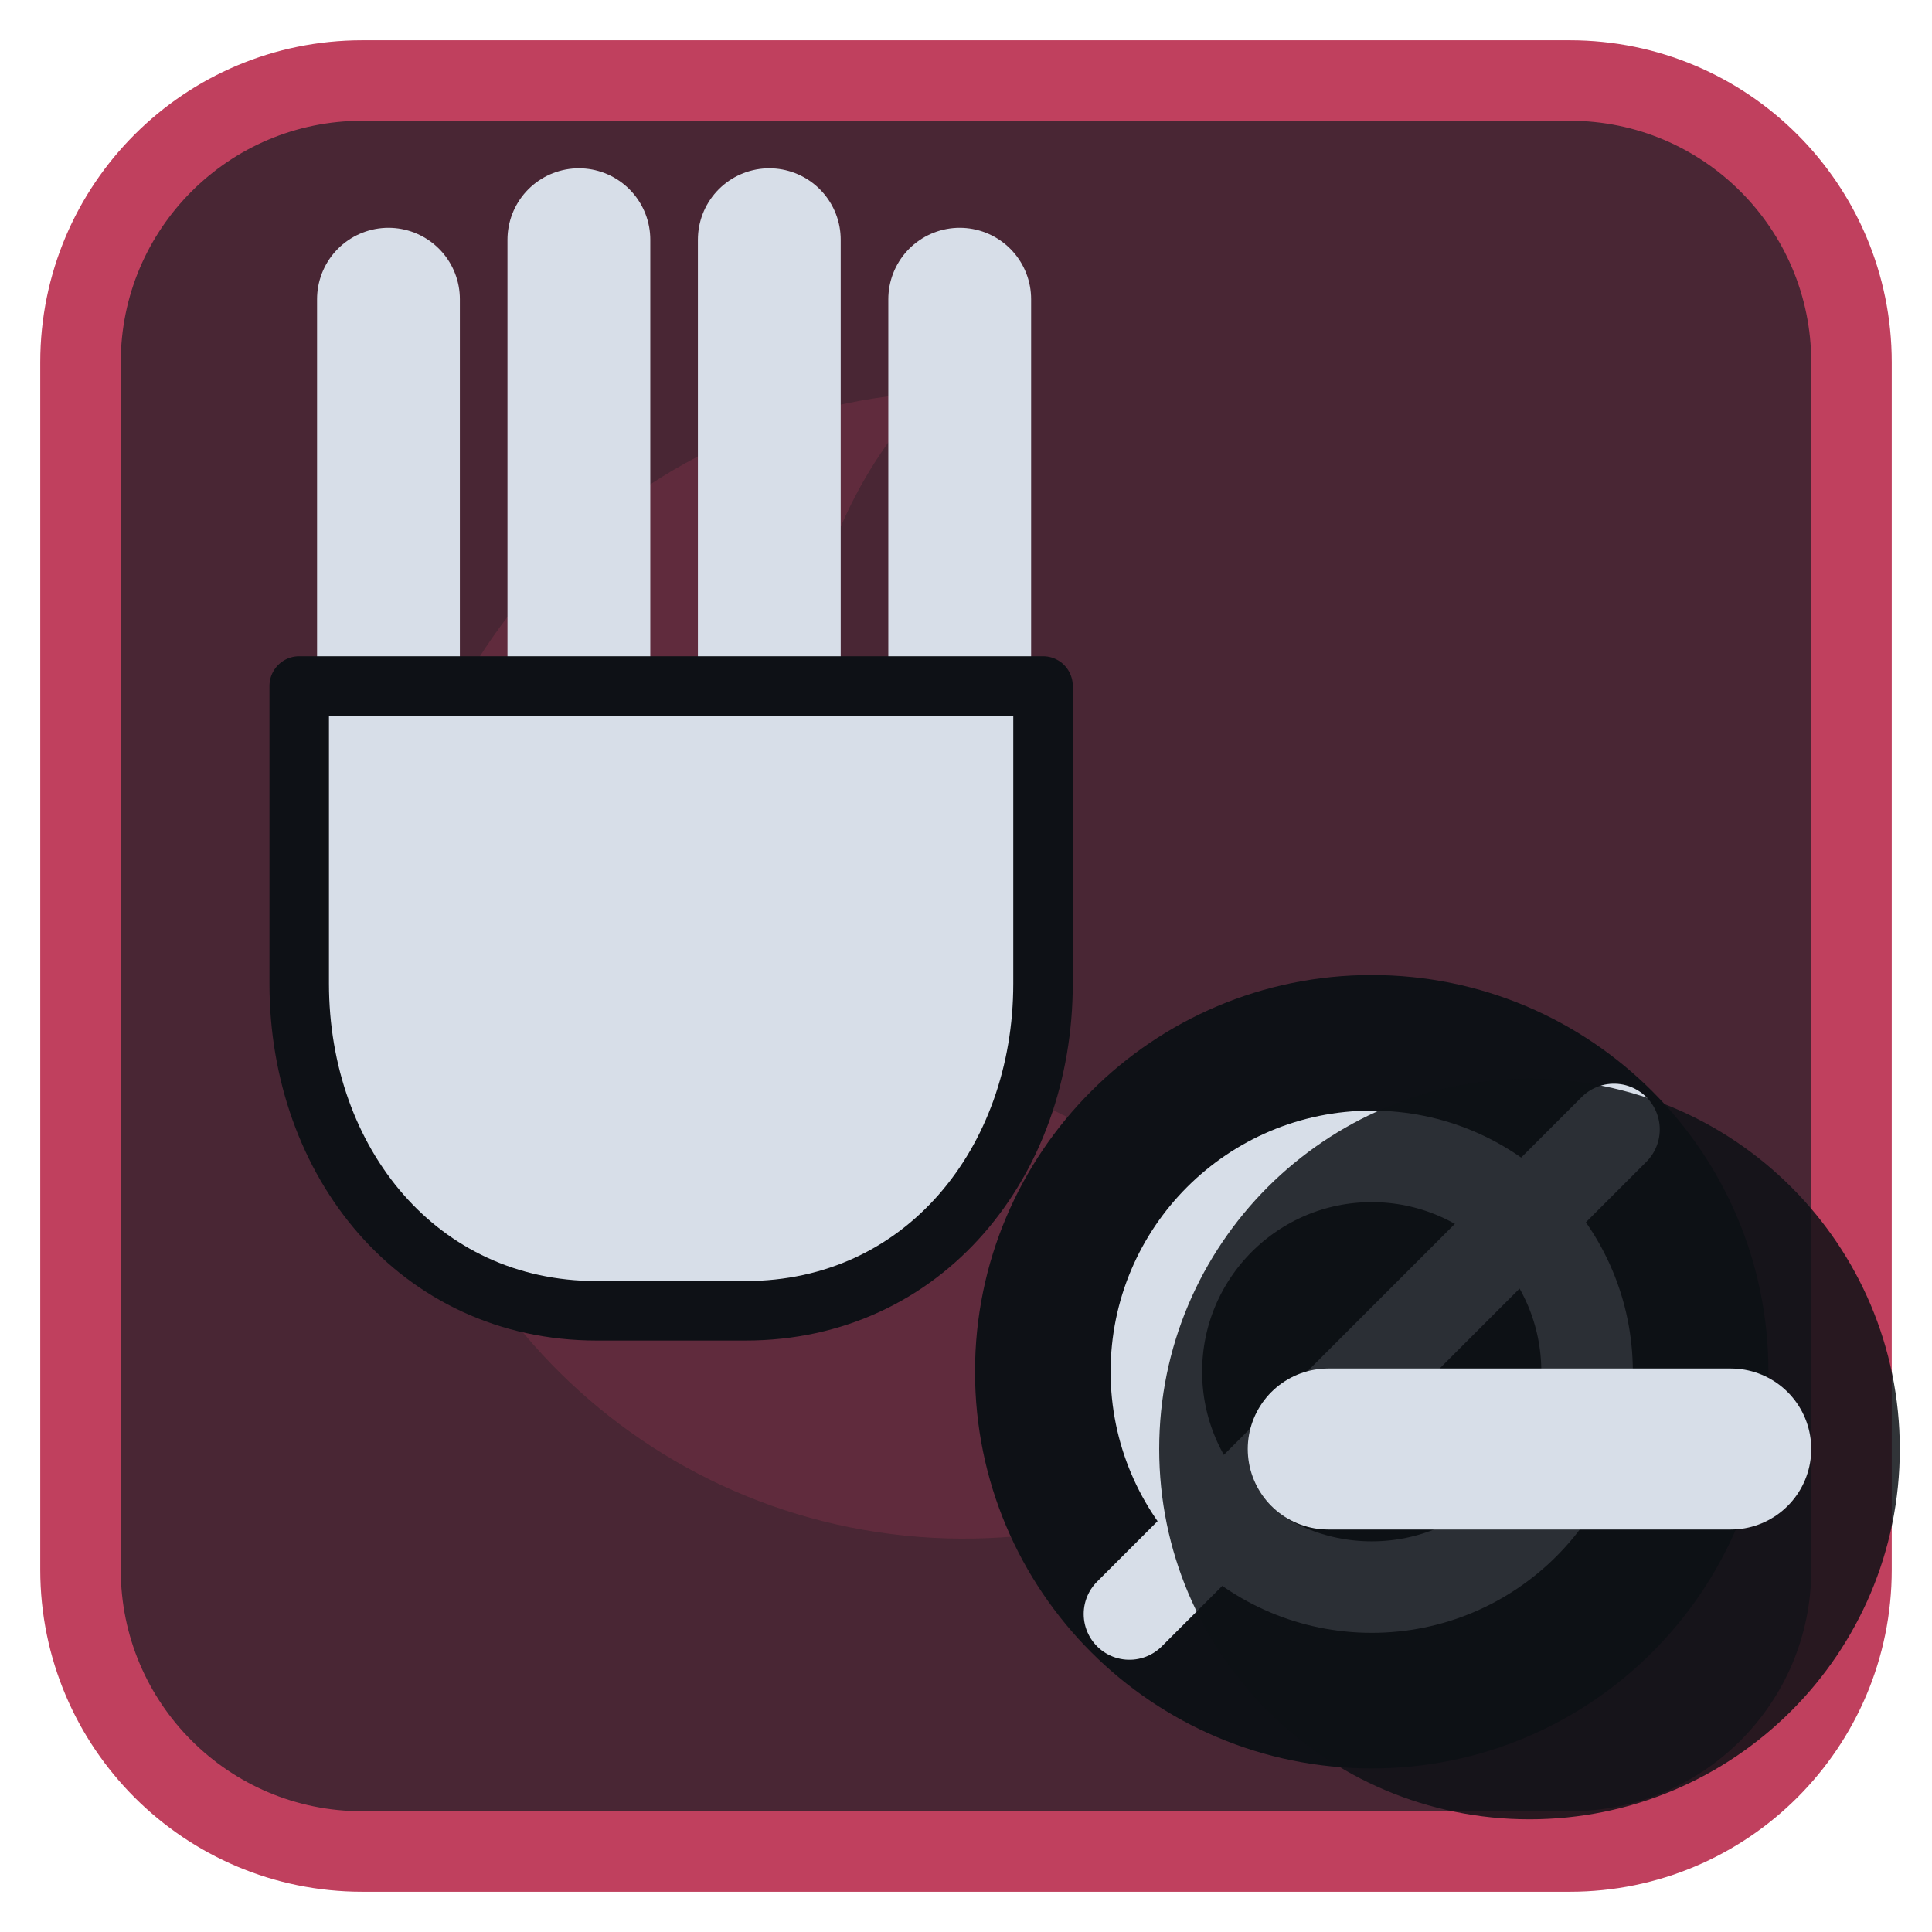
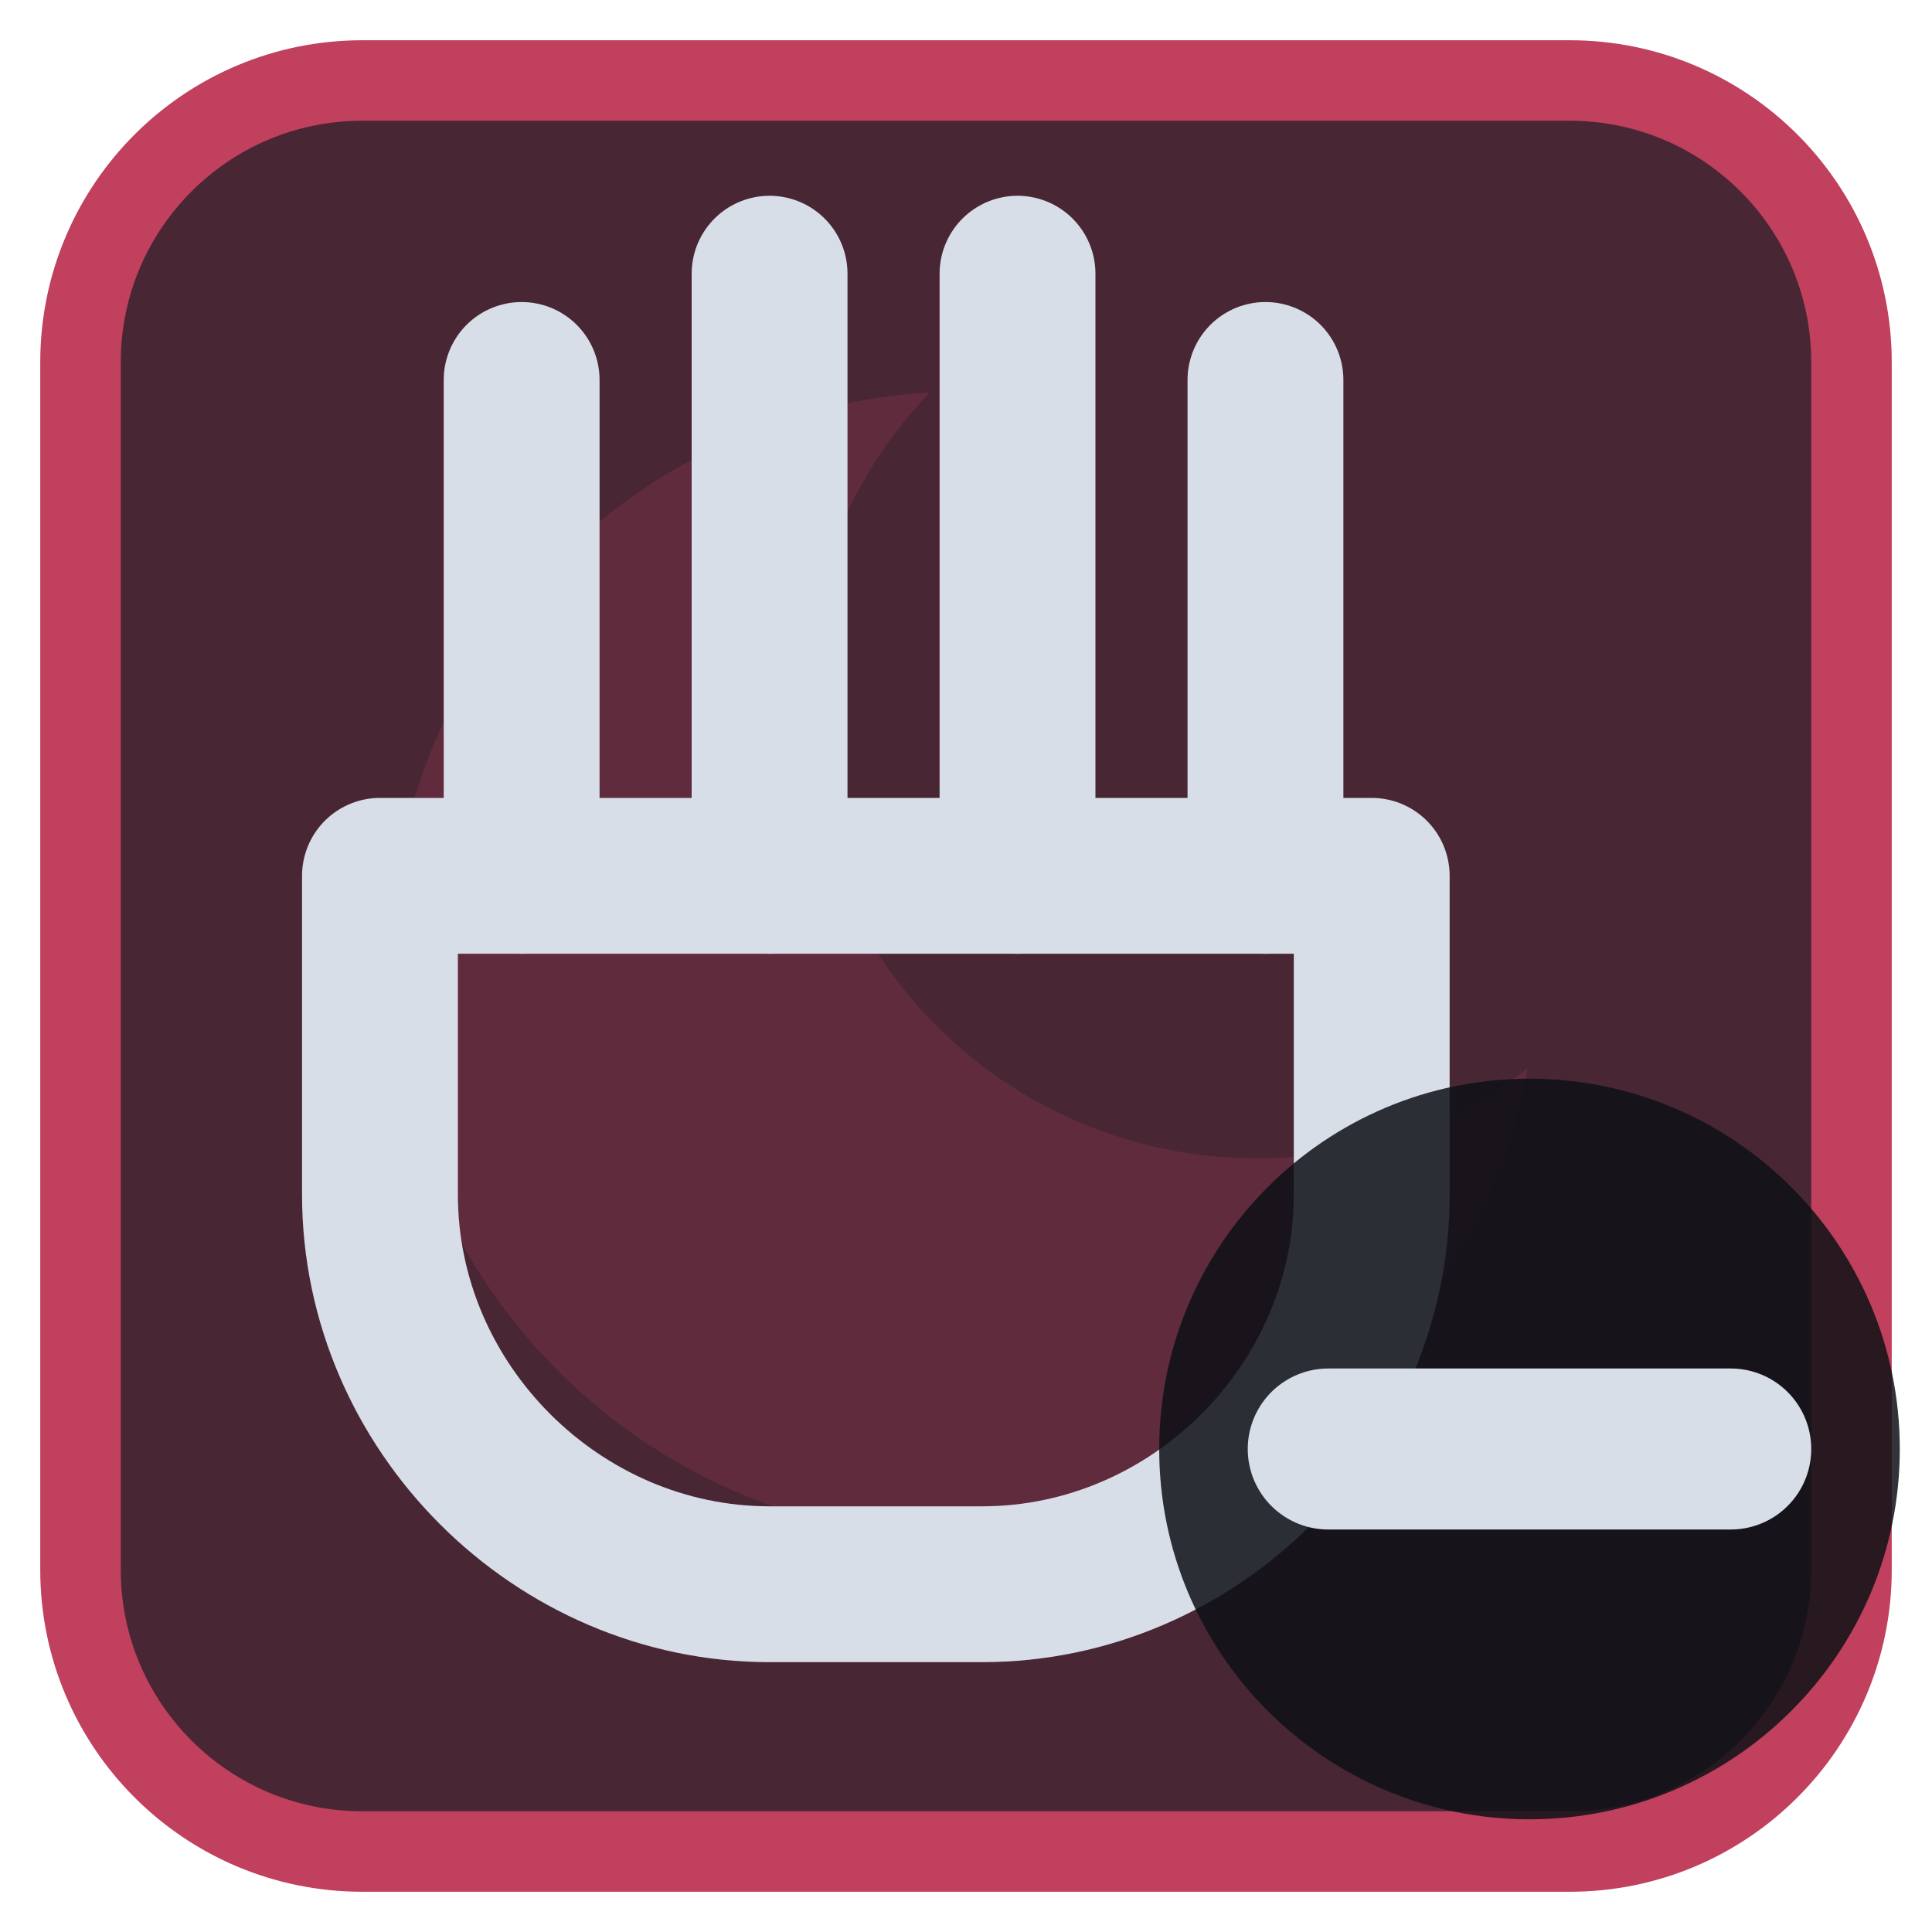
<svg xmlns="http://www.w3.org/2000/svg" viewBox="0 0 24 24" width="24" height="24">
  <rect x="1" y="1" width="22" height="22" rx="3.5" fill="#492634" stroke="#c0405e" stroke-width="1" />
  <g opacity="0.2" transform="translate(3,3) scale(0.75)">
    <path d="M11.4 2.5A9.5 9.5 0 1 0 21.3 13.7 7.5 7.5 0 0 1 11.4 2.5z" fill="#c0405e" />
  </g>
  <g transform="translate(1.2,1.2) scale(0.88)">
-     <g transform="translate(10,10) scale(0.84) translate(-12,-12)">
-       <path d="M5 3.5V10M8.2 2.5V10M11.4 2.5V10M14.6 3.5V10" fill="none" stroke="#d7dee8" stroke-width="2.4" stroke-linecap="round" stroke-linejoin="round" />
-       <path d="M3.5 10H16V15C16 18 14 20.5 11 20.5H8.5C5.5 20.5 3.5 18 3.5 15Z" fill="#d7dee8" stroke="#0e1116" stroke-width="1" stroke-linejoin="round" />
-     </g>
-     <circle cx="18" cy="18" r="5.6" fill="#0e1116" />
-     <g transform="translate(18,18) scale(0.38) translate(-12,-12)">
-       <circle cx="12" cy="12" r="8" fill="none" stroke="#d7dee8" stroke-width="3.4" stroke-linecap="round" stroke-linejoin="round" />
-       <path d="M3 21L21 3" fill="none" stroke="#d7dee8" stroke-width="3.4" stroke-linecap="round" stroke-linejoin="round" />
-     </g>
+     <path d="M6 4V11M9.5 2.5V11M13 2.5V11M16.5 4V11" fill="none" stroke="#d7dee8" stroke-width="2.2" stroke-linecap="round" stroke-linejoin="round" />
+     <path d="M4 11H18V15.5C18 18.5 15.5 21 12.5 21H9.5C6.5 21 4 18.5 4 15.5Z" fill="none" stroke="#d7dee8" stroke-width="2.2" stroke-linecap="round" stroke-linejoin="round" />
  </g>
  <circle cx="19" cy="18" r="4.6" fill="#0e1116" fill-opacity="0.85" />
  <path d="M16.5 18H21.5" fill="none" stroke="#d7dee8" stroke-width="2" stroke-linecap="round" stroke-linejoin="round" />
</svg>
